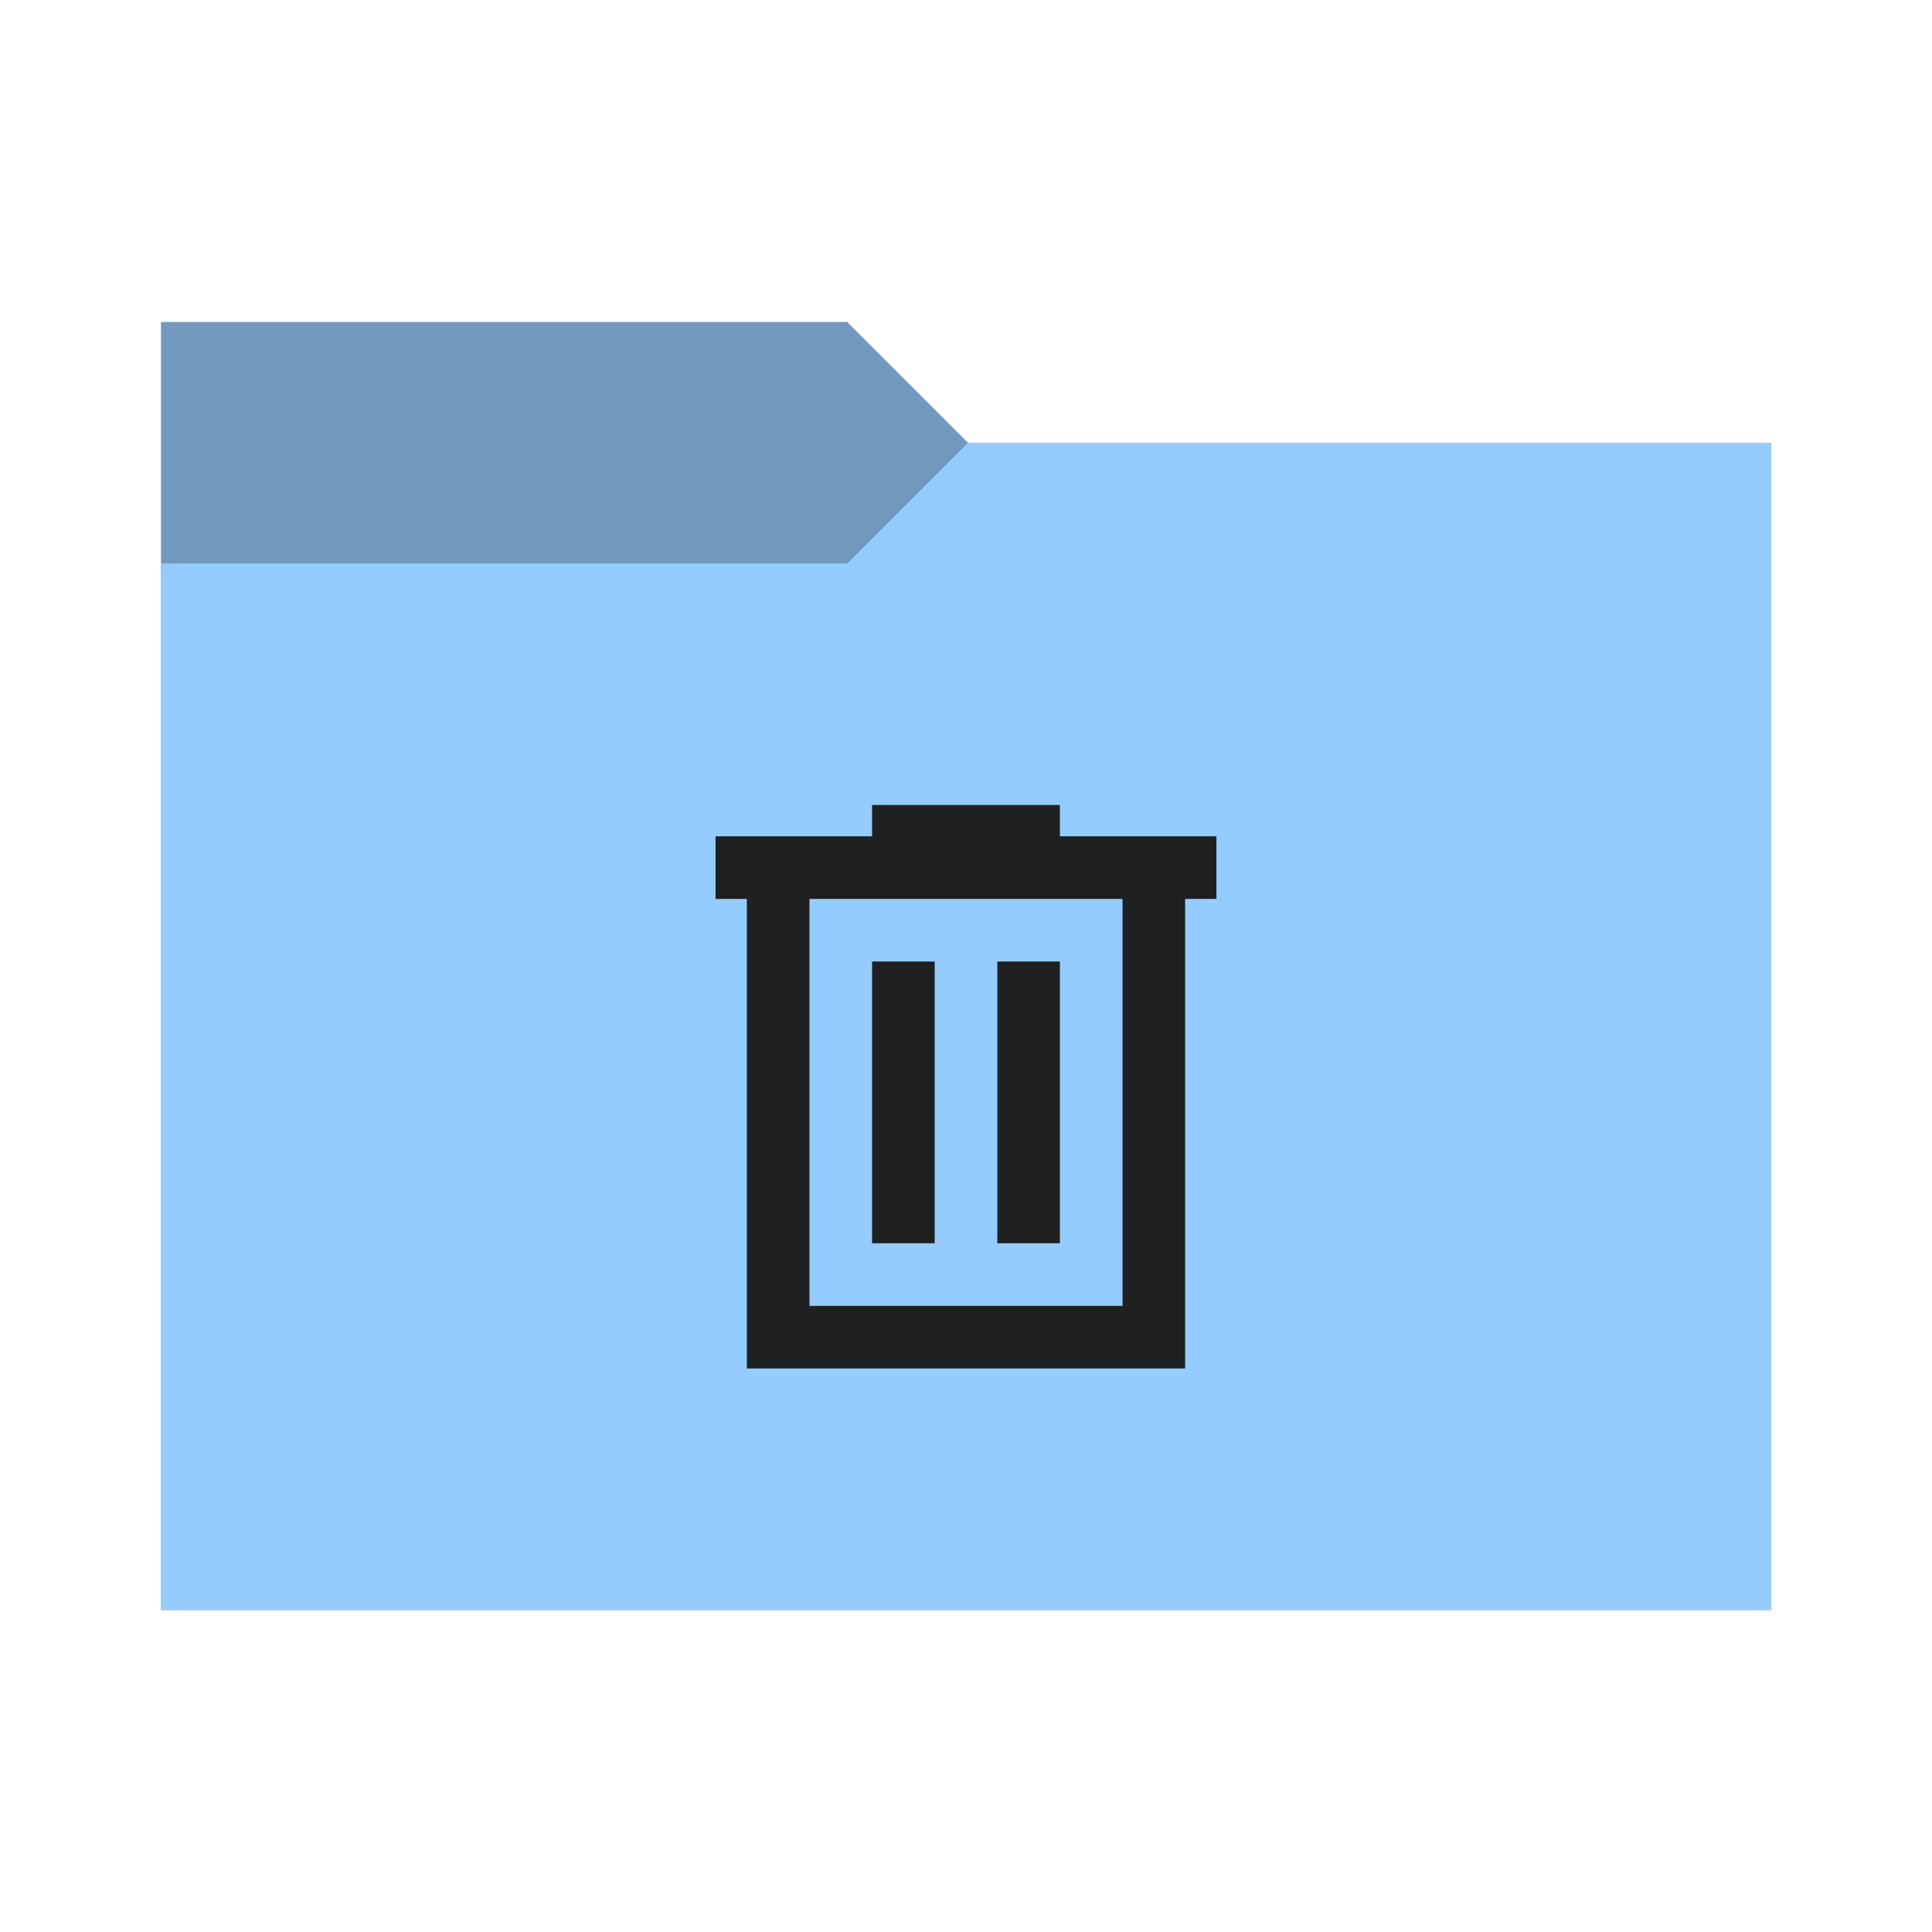
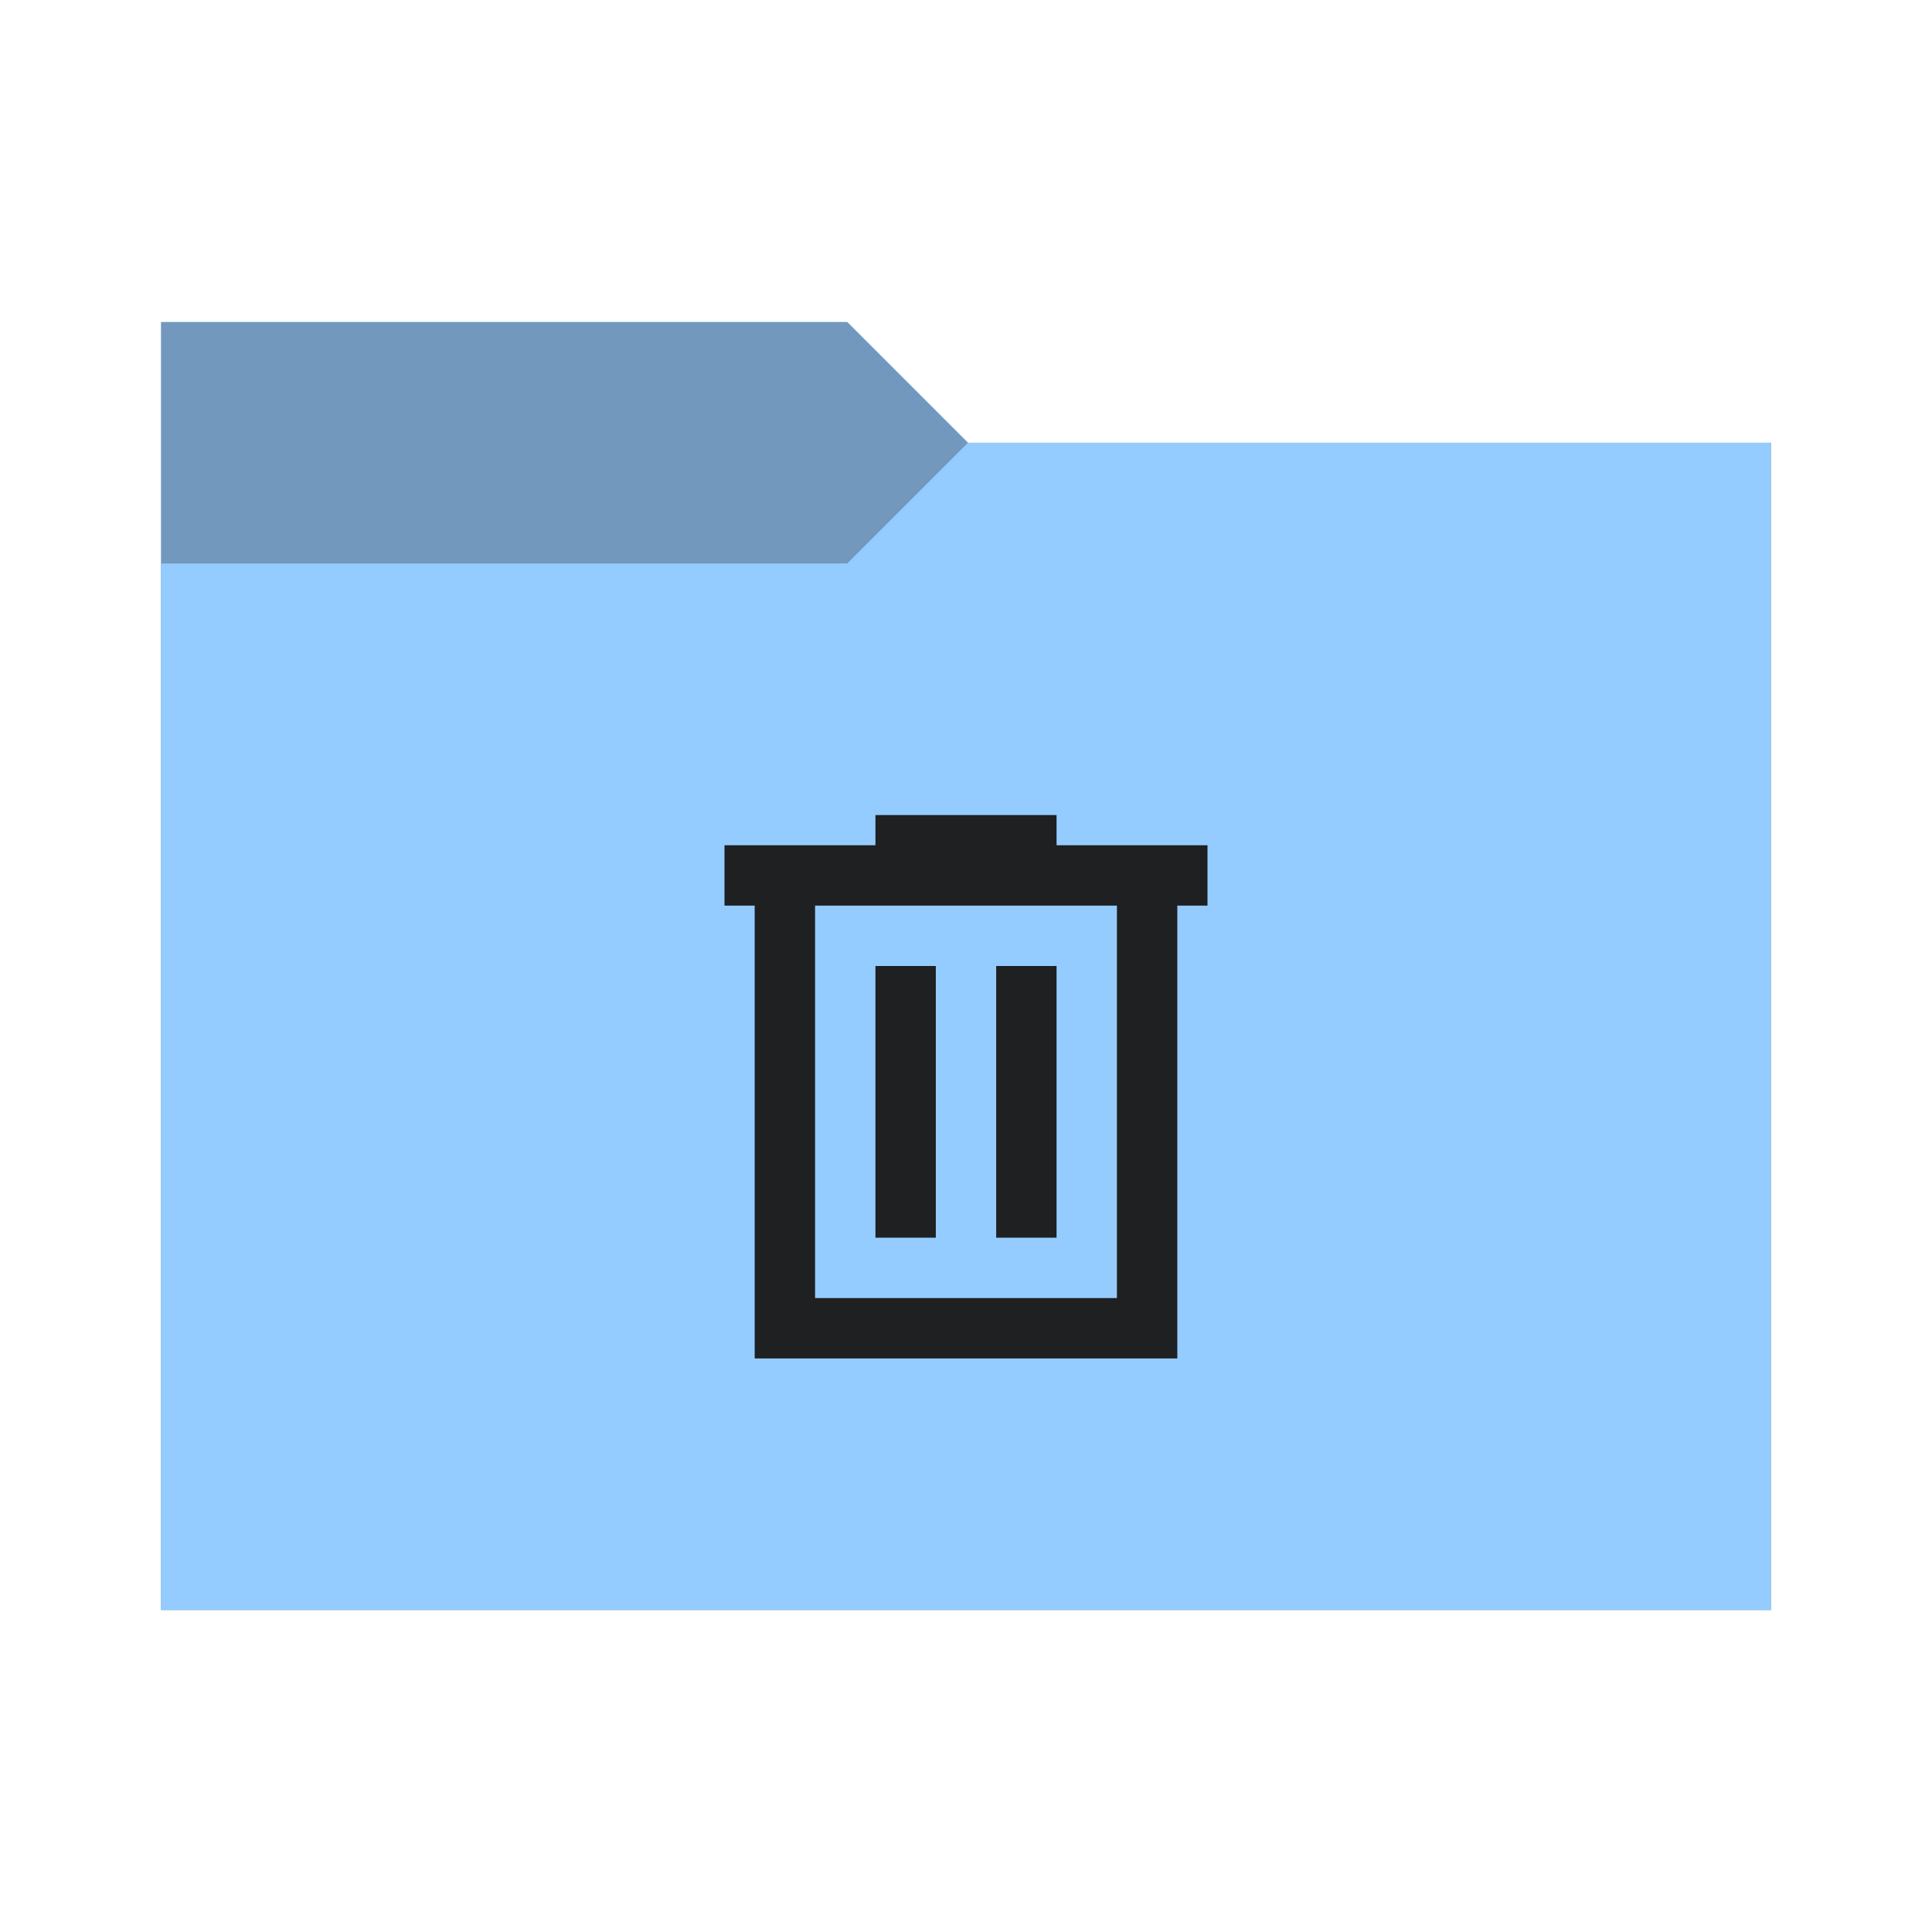
<svg xmlns="http://www.w3.org/2000/svg" viewBox="0 0 96 96">
  <defs>
    <style type="text/css" id="current-color-scheme">
      .ColorScheme-Accent {
        color: #95ccff;
      }

      .ColorScheme-Background {
        color: #1e2022;
      }
    </style>
    <path id="folder-back" d="M 8,80 V 16 h 34.1 l 6,6 H 88 v 58 z" />
  </defs>
  <use href="#folder-back" class="ColorScheme-Accent" fill="currentColor" />
  <use href="#folder-back" class="ColorScheme-Background" fill="currentColor" opacity="0.3" />
  <path d="M 8,80 V 28 h 34.1 l 6,-6 H 88 v 58 z" class="ColorScheme-Accent" fill="currentColor" />
-   <path d="M 37.111,68 V 44.667 h -1.556 v -3.111 h 7.778 V 40 h 9.333 v 1.556 h 7.778 v 3.111 H 58.889 V 68 Z m 3.111,-3.111 H 55.778 V 44.667 H 40.222 Z m 3.111,-3.111 h 3.111 v -14 h -3.111 z m 6.222,0 h 3.111 v -14 H 49.556 Z M 40.222,44.667 V 64.889 Z" class="ColorScheme-Background" fill="currentColor" />
+   <path d="M 37.5,67.5 V 45 H 36 v -3 h 7.5 v -1.5 h 9 V 42 H 60 v 3 h -1.5 v 22.5 z m 3,-3 h 15 V 45 h -15 z m 3,-3 h 3 V 48 h -3 z m 6,0 h 3 V 48 h -3 z M 40.5,45 v 19.5 z" class="ColorScheme-Background" fill="currentColor" />
</svg>
